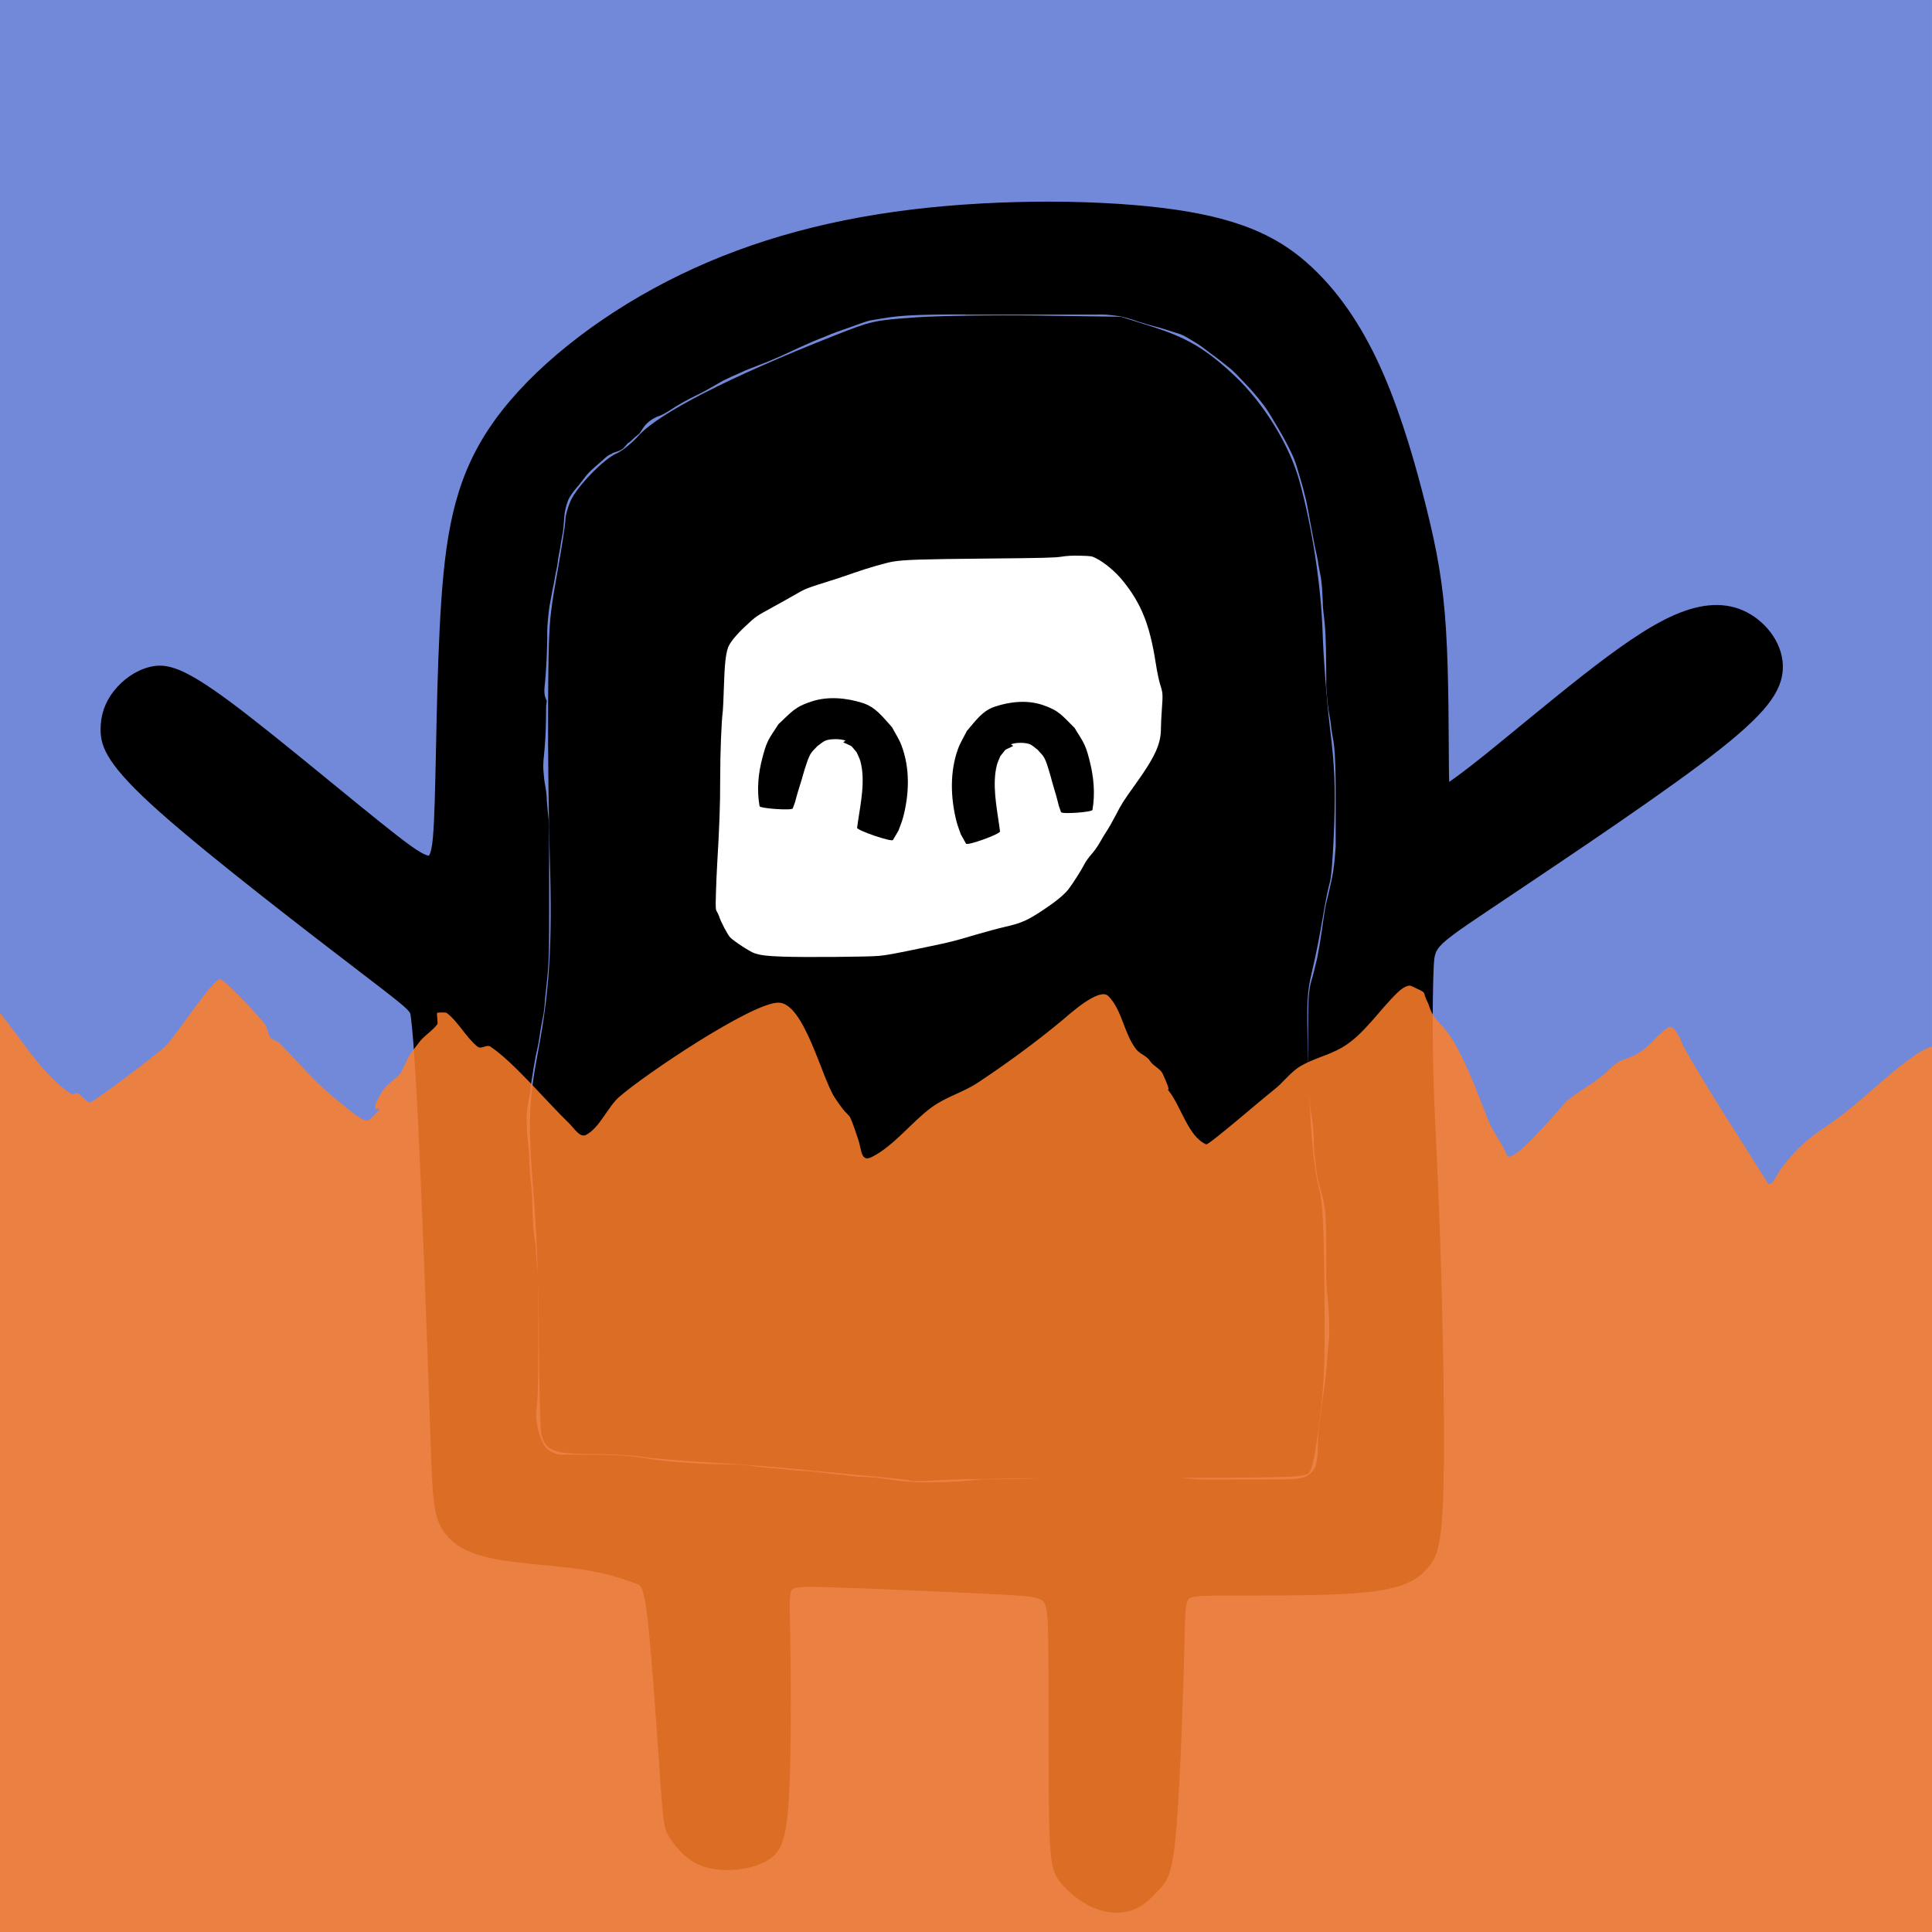
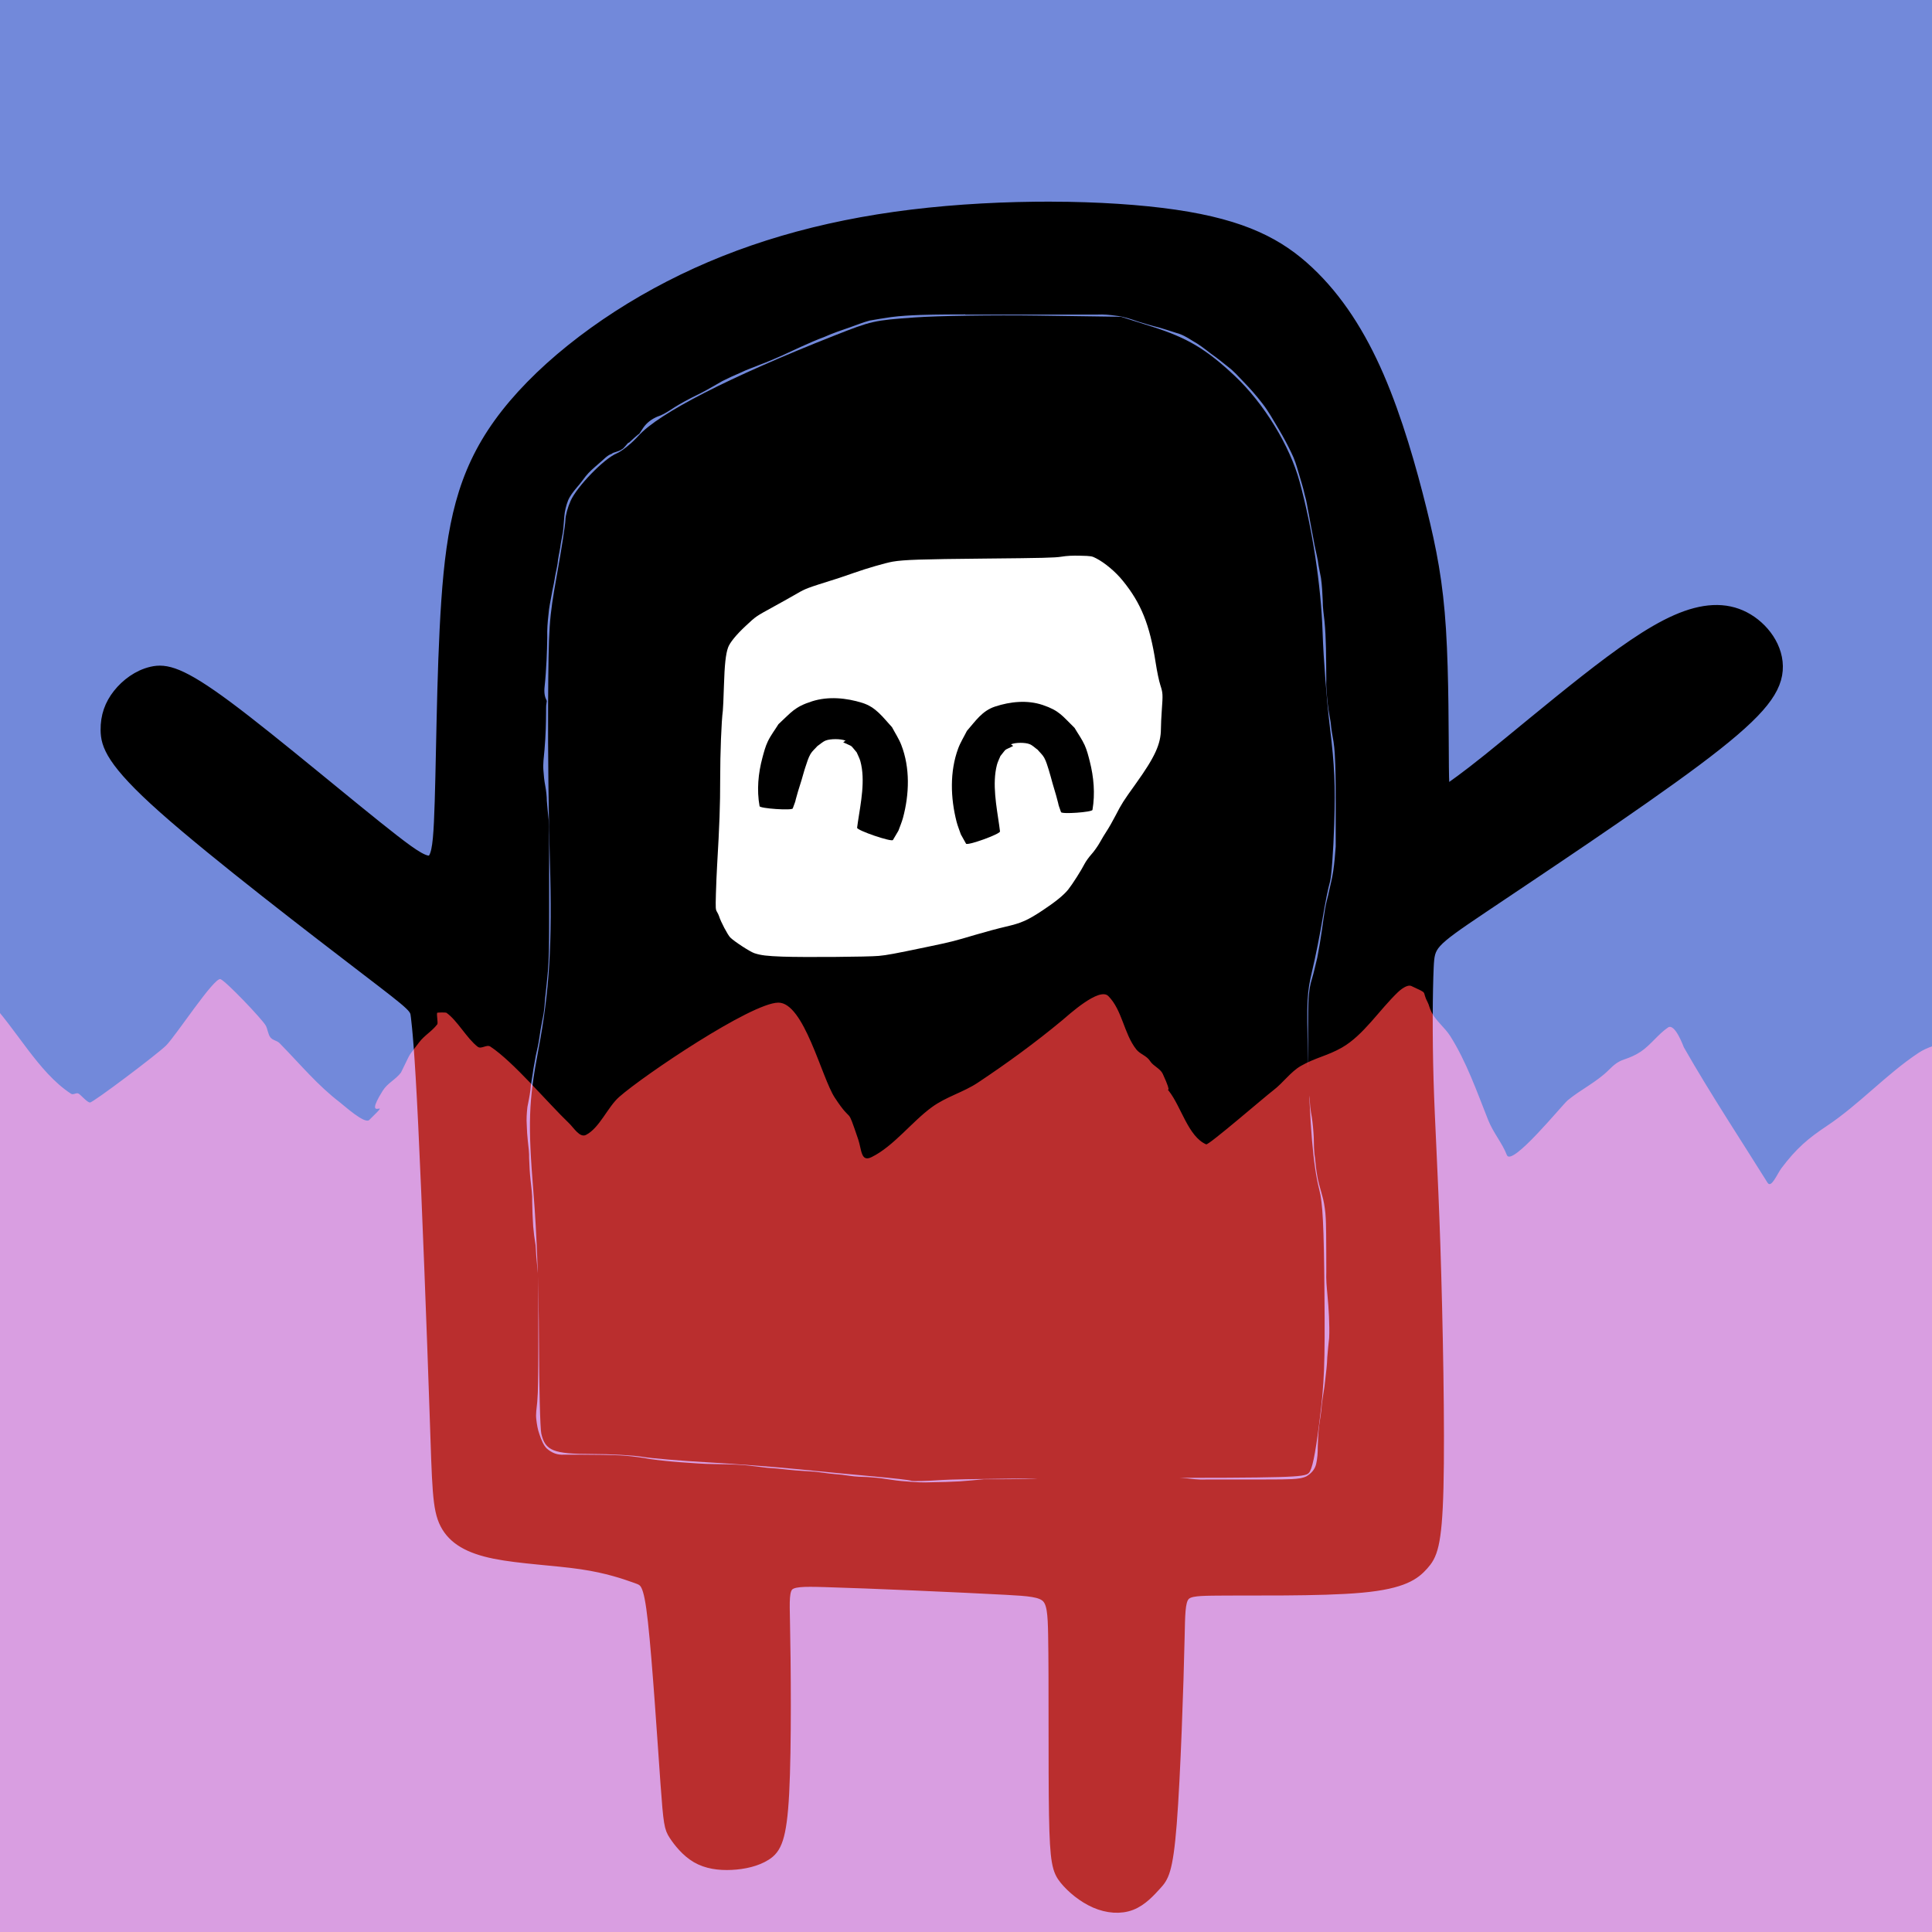
<svg xmlns="http://www.w3.org/2000/svg" version="1.1" id="svg129" width="128" height="128" viewBox="0 0 128 128">
  <defs id="defs133" />
  <g id="layer1" transform="scale(1.000153,1.429179)">
    <rect style="fill:#7289da;stroke-width:1.005" id="rect6285" width="127.98" height="89.562" x="0" y="0" />
  </g>
  <g id="g135">
    <path id="path783" style="display:inline;fill:#000000;stroke:#000000" d="m 69.686,13.861 c -3.025,-0.011 -6.236,0.154 -9.256,0.521 -6.039,0.736 -11.315,2.287 -16.016,4.707 -4.701,2.42 -8.827,5.708 -11.236,9.053 -2.409,3.345 -3.101,6.745 -3.441,11.672 -0.34,4.927 -0.329,11.383 -0.488,14.67 -0.159,3.287 -0.489,3.408 -3.246,1.268 -2.757,-2.14 -7.942,-6.543 -11.018,-8.83 -3.076,-2.287 -4.041,-2.459 -4.904,-2.26 -0.863,0.199 -1.625,0.771 -2.141,1.424 -0.516,0.653 -0.787,1.386 -0.775,2.293 0.012,0.907 0.308,1.986 3.768,5.062 3.46,3.077 10.085,8.153 13.396,10.689 3.312,2.537 3.312,2.536 3.393,3.229 0.08,0.693 0.24,2.077 0.486,7.168 0.247,5.091 0.579,13.889 0.75,18.967 0.171,5.078 0.179,6.436 0.678,7.402 0.499,0.966 1.487,1.541 3.15,1.879 1.663,0.338 4.002,0.439 5.754,0.697 1.752,0.258 2.917,0.67 3.627,0.922 0.71,0.251 0.963,0.341 1.258,3.02 0.295,2.678 0.634,7.946 0.83,10.688 0.197,2.742 0.252,2.958 0.533,3.389 0.281,0.431 0.788,1.077 1.434,1.453 0.646,0.376 1.43,0.482 2.232,0.443 0.803,-0.039 1.625,-0.223 2.217,-0.604 0.592,-0.381 0.956,-0.959 1.115,-3.998 0.159,-3.039 0.112,-8.54 0.053,-11.336 -0.059,-2.796 -0.131,-2.884 2.822,-2.799 2.953,0.085 8.932,0.346 12,0.512 3.068,0.166 3.228,0.236 3.281,3.176 0.054,2.939 0.002,8.747 0.057,11.896 0.055,3.149 0.215,3.64 0.662,4.191 0.448,0.551 1.183,1.163 1.961,1.5 0.778,0.337 1.6,0.401 2.273,0.141 0.674,-0.261 1.2,-0.846 1.611,-1.299 0.411,-0.453 0.707,-0.774 0.957,-3.953 0.25,-3.179 0.454,-9.218 0.521,-12.314 0.068,-3.097 -0.001,-3.251 2.35,-3.283 2.351,-0.032 7.121,0.058 9.865,-0.195 2.744,-0.253 3.461,-0.85 3.984,-1.436 0.524,-0.586 0.854,-1.16 0.951,-5.025 0.097,-3.865 -0.041,-11.02 -0.207,-16.059 -0.166,-5.038 -0.362,-7.961 -0.449,-10.914 -0.087,-2.953 -0.064,-5.939 0.008,-7.508 0.072,-1.569 0.195,-1.721 3.631,-4.031 3.436,-2.311 10.186,-6.779 14.172,-9.76 3.986,-2.981 5.209,-4.473 5.322,-5.889 0.114,-1.415 -0.883,-2.755 -2.102,-3.389 -1.219,-0.633 -2.66,-0.561 -4.391,0.199 -1.731,0.76 -3.751,2.207 -6.018,3.986 -2.267,1.779 -4.779,3.891 -6.396,5.189 -1.617,1.298 -2.339,1.782 -2.732,2.064 -0.393,0.282 -0.458,0.363 -0.479,-1.619 -0.021,-1.982 0.002,-6.027 -0.193,-9.117 -0.195,-3.09 -0.608,-5.225 -1.279,-7.93 -0.671,-2.704 -1.601,-5.979 -2.812,-8.777 -1.211,-2.799 -2.705,-5.122 -4.607,-6.91 -1.902,-1.788 -4.214,-3.041 -8.771,-3.707 -2.279,-0.333 -5.119,-0.518 -8.145,-0.529 z m -5.336,6.48 c 0.483,-6.27e-4 0.965,1.16e-4 1.447,0 0.504,-9.6e-5 1.01,1.6e-5 1.514,0 0.453,-1.2e-5 0.905,3e-6 1.357,0 h 1.279 1.316 1.428 c 0.444,-0.021 0.883,0.021 1.322,0.082 0.542,0.059 1.058,0.237 1.57,0.414 0.446,0.135 0.892,0.272 1.346,0.381 0.387,0.12 0.775,0.232 1.158,0.363 0.429,0.11 0.81,0.335 1.18,0.57 0.445,0.247 0.846,0.557 1.246,0.869 0.411,0.286 0.798,0.603 1.189,0.914 0.392,0.3 0.721,0.673 1.061,1.029 0.447,0.458 0.865,0.939 1.256,1.445 0.436,0.554 0.774,1.178 1.137,1.781 0.305,0.515 0.587,1.043 0.846,1.582 0.231,0.454 0.378,0.935 0.516,1.424 0.141,0.484 0.299,0.96 0.406,1.453 0.14,0.465 0.198,0.948 0.297,1.422 0.091,0.52 0.191,1.038 0.291,1.557 0.074,0.478 0.201,0.945 0.289,1.42 0.046,0.394 0.145,0.776 0.211,1.166 0.074,0.519 0.101,1.043 0.123,1.566 -0.004,0.447 0.067,0.89 0.115,1.334 0.061,0.602 0.082,1.208 0.098,1.812 0.014,0.66 0.018,1.319 0.021,1.979 -0.024,0.567 0.038,1.129 0.096,1.691 0.04,0.416 0.137,0.824 0.197,1.238 0.03,0.419 0.116,0.83 0.184,1.244 0.077,0.514 0.099,1.032 0.119,1.551 0.015,0.437 0.022,0.875 0.025,1.312 0.003,0.427 0.003,0.853 0.004,1.279 5.1e-4,0.489 -8.3e-5,0.979 0,1.469 6.9e-5,0.473 -1.1e-5,0.947 0,1.42 -0.042,0.561 -0.086,1.124 -0.17,1.68 -0.065,0.443 -0.169,0.877 -0.271,1.312 -0.073,0.389 -0.198,0.765 -0.264,1.156 -0.074,0.491 -0.158,0.98 -0.219,1.473 -0.084,0.607 -0.19,1.21 -0.305,1.812 -0.121,0.495 -0.227,0.994 -0.373,1.482 -0.095,0.294 -0.142,0.598 -0.174,0.904 -0.034,0.355 -0.039,0.712 -0.045,1.068 -0.006,0.467 -0.009,0.935 -0.01,1.402 -0.001,0.506 1.79e-4,1.011 0,1.518 -1.17e-4,0.497 -0.002,0.995 -0.002,1.492 -0.023,0.362 0.014,0.717 0.062,1.074 0.073,0.364 0.054,0.742 0.121,1.105 0.09,0.454 0.138,0.915 0.172,1.377 0.048,0.473 0.015,0.952 0.066,1.424 0.07,0.418 0.078,0.845 0.154,1.262 0.061,0.462 0.201,0.908 0.326,1.355 0.129,0.431 0.2,0.875 0.246,1.322 0.042,0.478 0.046,0.957 0.053,1.436 0.005,0.415 0.007,0.831 0.008,1.246 9.14e-4,0.416 0.002,0.831 0.002,1.246 -0.021,0.479 0.024,0.955 0.068,1.432 0.05,0.503 0.085,1.006 0.109,1.512 0.018,0.495 0.037,0.993 0.01,1.488 -0.044,0.419 -0.092,0.837 -0.123,1.258 -0.012,0.523 -0.084,1.043 -0.141,1.562 -0.046,0.526 -0.158,1.042 -0.219,1.566 -0.03,0.487 -0.115,0.968 -0.184,1.451 -0.054,0.441 -0.07,0.886 -0.086,1.33 0.002,0.423 -0.024,0.839 -0.119,1.252 -0.122,0.517 -0.449,0.881 -0.895,1.146 -0.369,0.185 -0.779,0.22 -1.184,0.244 -0.439,0.02 -0.879,0.021 -1.318,0.023 -0.541,0.002 -1.082,0.003 -1.623,0.004 -0.438,3.54e-4 -0.876,-6.1e-5 -1.314,0 -0.49,5e-5 -0.981,-9e-6 -1.471,0 -0.506,0.023 -1.008,-0.051 -1.51,-0.104 -0.438,-0.047 -0.877,-0.069 -1.316,-0.084 -0.428,-0.013 -0.857,-0.016 -1.285,-0.02 -0.5,-0.003 -0.999,-0.003 -1.498,-0.004 -0.489,-4.19e-4 -0.978,-0.002 -1.467,-0.002 -0.494,-5.8e-5 -0.987,1.1e-5 -1.48,0 -0.416,-8e-6 -0.832,2e-6 -1.248,0 -0.306,-0.004 -0.609,0.066 -0.912,0.104 -0.447,0.047 -0.897,0.062 -1.346,0.074 -0.428,0.011 -0.855,0.014 -1.283,0.016 -0.445,0.002 -0.889,0.002 -1.334,0.002 -0.527,0.049 -1.052,0.104 -1.58,0.139 -0.629,0.037 -1.26,0.05 -1.891,0.061 -0.567,0.027 -1.129,-0.003 -1.693,-0.055 -0.48,-0.029 -0.955,-0.096 -1.43,-0.17 -0.374,-0.061 -0.753,-0.096 -1.131,-0.119 -0.409,-0.012 -0.814,-0.026 -1.219,-0.084 -0.341,-0.056 -0.683,-0.094 -1.027,-0.119 -0.445,-0.037 -0.887,-0.114 -1.332,-0.158 -0.556,-0.04 -1.111,-0.062 -1.666,-0.123 -0.488,-0.059 -0.978,-0.106 -1.469,-0.135 -0.523,-0.058 -1.044,-0.135 -1.568,-0.18 -0.621,-0.045 -1.243,-0.052 -1.865,-0.061 -0.758,-0.003 -1.514,-0.075 -2.27,-0.123 -0.685,-0.051 -1.37,-0.119 -2.051,-0.215 -0.526,-0.096 -1.055,-0.167 -1.588,-0.215 -0.509,-0.04 -1.021,-0.05 -1.531,-0.059 -0.466,-0.007 -0.931,-0.01 -1.396,-0.012 -0.356,-0.001 -0.712,-0.002 -1.068,-0.002 -0.607,0.042 -1.109,-0.151 -1.557,-0.553 -0.311,-0.318 -0.464,-0.725 -0.605,-1.137 -0.128,-0.356 -0.19,-0.729 -0.232,-1.104 -0.052,-0.416 0.024,-0.832 0.062,-1.246 0.034,-0.388 0.044,-0.775 0.053,-1.164 0.008,-0.394 0.01,-0.788 0.012,-1.182 0.002,-0.365 0.004,-0.732 0.004,-1.098 3.01e-4,-0.422 -4.2e-5,-0.844 0,-1.266 3.7e-5,-0.473 -7e-6,-0.945 0,-1.418 5e-6,-0.46 -10e-7,-0.919 0,-1.379 0.022,-0.448 -0.019,-0.891 -0.066,-1.336 -0.052,-0.476 -0.087,-0.954 -0.111,-1.432 -0.073,-0.425 -0.125,-0.852 -0.162,-1.281 -0.038,-0.543 -0.054,-1.087 -0.066,-1.631 0.014,-0.468 -0.054,-0.929 -0.104,-1.393 -0.055,-0.493 -0.08,-0.989 -0.098,-1.484 0.008,-0.375 -0.041,-0.746 -0.084,-1.117 -0.042,-0.366 -0.061,-0.734 -0.074,-1.102 -0.029,-0.431 -3.08e-4,-0.859 0.049,-1.287 0.069,-0.363 0.149,-0.721 0.195,-1.088 0.023,-0.386 0.108,-0.764 0.162,-1.146 0.048,-0.41 0.145,-0.813 0.209,-1.221 0.08,-0.358 0.167,-0.716 0.217,-1.08 0.056,-0.421 0.131,-0.839 0.213,-1.256 0.102,-0.432 0.14,-0.873 0.166,-1.314 0.066,-0.615 0.138,-1.228 0.191,-1.844 0.036,-0.434 0.054,-0.869 0.064,-1.305 0.01,-0.498 0.012,-0.998 0.014,-1.496 0.001,-0.428 0.002,-0.857 0.002,-1.285 2.48e-4,-0.381 -1.7e-5,-0.763 0,-1.145 3.6e-5,-0.395 0,-0.79 0,-1.186 4e-6,-0.391 0,-0.783 0,-1.174 v -1.133 c -0.011,-0.373 0.021,-0.749 -0.016,-1.121 -0.052,-0.461 -0.099,-0.922 -0.135,-1.385 -0.003,-0.319 -0.04,-0.626 -0.098,-0.938 -0.067,-0.348 -0.104,-0.701 -0.127,-1.055 -0.044,-0.491 0.028,-0.98 0.072,-1.469 0.04,-0.449 0.065,-0.899 0.082,-1.35 0.012,-0.351 0.017,-0.704 0.02,-1.055 0.001,-0.217 -2.28e-4,-0.11 0.002,-0.322 7.2e-4,-0.139 0.011,-0.266 0.029,-0.387 -0.118,-0.27 -0.175,-0.62 -0.127,-1.057 0.064,-0.578 0.098,-1.158 0.129,-1.738 0.026,-0.496 0.038,-0.993 0.045,-1.49 -0.015,-0.53 0.023,-1.055 0.086,-1.58 0.032,-0.451 0.134,-0.892 0.213,-1.336 0.052,-0.338 0.143,-0.668 0.195,-1.006 0.046,-0.342 0.138,-0.676 0.193,-1.018 0.033,-0.365 0.115,-0.722 0.178,-1.082 0.039,-0.338 0.119,-0.669 0.174,-1.004 0.052,-0.345 0.058,-0.695 0.094,-1.041 0.036,-0.415 0.138,-0.812 0.287,-1.199 0.157,-0.369 0.404,-0.681 0.658,-0.986 0.209,-0.231 0.389,-0.485 0.578,-0.732 0.26,-0.326 0.578,-0.597 0.891,-0.869 0.331,-0.267 0.587,-0.59 0.979,-0.746 0.182,-0.143 0.485,-0.152 0.671,-0.289 0.032,-0.033 0.061,-0.069 0.094,-0.102 l 0.002,-0.002 c 0.053,-0.064 0.106,-0.128 0.162,-0.189 0.086,-0.095 0.174,-0.165 0.258,-0.211 h 0.002 c 0.151,-0.141 0.305,-0.279 0.465,-0.41 0.018,-0.015 0.037,-0.028 0.055,-0.041 0.074,-0.11 0.145,-0.222 0.219,-0.332 0.295,-0.419 0.679,-0.705 1.146,-0.906 0.286,-0.087 0.534,-0.241 0.783,-0.398 0.395,-0.265 0.806,-0.5 1.227,-0.723 0.373,-0.202 0.762,-0.373 1.133,-0.578 0.382,-0.204 0.752,-0.432 1.131,-0.643 0.413,-0.21 0.835,-0.401 1.262,-0.582 0.402,-0.201 0.833,-0.336 1.246,-0.512 0.48,-0.178 0.951,-0.38 1.42,-0.586 0.437,-0.205 0.877,-0.403 1.314,-0.607 0.518,-0.236 1.039,-0.463 1.572,-0.662 0.554,-0.246 1.125,-0.441 1.697,-0.637 0.454,-0.16 0.897,-0.341 1.363,-0.465 0.487,-0.086 0.975,-0.164 1.465,-0.238 0.654,-0.086 1.314,-0.119 1.973,-0.145 0.593,-0.02 1.186,-0.028 1.779,-0.033 0.541,-0.004 1.084,-0.005 1.625,-0.006 z m -22.082,7.123 c 0.158,0.005 0.213,0.198 0.006,0.332 -0.658,0.426 -1.305,0.87 -1.955,1.309 -0.4,0.272 -0.804,0.536 -1.209,0.801 -0.271,0.177 -0.451,-0.096 -0.18,-0.273 0.404,-0.263 0.808,-0.528 1.207,-0.799 0.651,-0.439 1.298,-0.883 1.957,-1.311 0.051,-0.033 0.099,-0.052 0.141,-0.057 0.011,-0.001 0.023,-0.002 0.033,-0.002 z" />
    <path style="display:inline;fill:$USERSELECTEDCOLORHERE;fill-opacity:1;stroke:none;stroke-width:0.185" d="m 60.357,98.1 c -0.102,-0.044 -1.187,-0.168 -2.411,-0.277 -1.224,-0.108 -3.477,-0.323 -5.007,-0.477 -1.53,-0.154 -4.242,-0.362 -6.026,-0.462 -1.785,-0.1 -3.746,-0.265 -4.358,-0.367 -0.612,-0.102 -2.123,-0.186 -3.359,-0.186 -2.539,-0.001 -3.073,-0.217 -3.333,-1.348 -0.076,-0.33 -0.147,-3.104 -0.157,-6.163 -0.012,-3.572 -0.14,-7.056 -0.357,-9.735 -0.38,-4.687 -0.333,-6.092 0.323,-9.55 0.733,-3.862 0.927,-7.061 0.759,-12.478 -0.081,-2.622 -0.134,-7.268 -0.118,-10.325 0.029,-5.291 0.057,-5.707 0.586,-8.658 0.306,-1.705 0.558,-3.334 0.56,-3.62 0.002,-0.286 0.159,-0.86 0.347,-1.276 0.435,-0.959 2.21,-2.787 3.044,-3.136 0.35,-0.146 1.002,-0.672 1.449,-1.168 1.356,-1.507 6.044,-3.905 12.984,-6.642 2.469,-0.974 2.596,-1.003 5.293,-1.199 1.52,-0.111 5.221,-0.167 8.225,-0.124 l 5.462,0.078 2.064,0.654 c 2.335,0.74 3.603,1.497 5.492,3.277 1.915,1.804 3.628,4.598 4.279,6.98 0.848,3.099 1.425,6.879 1.528,10.009 0.057,1.734 0.276,4.569 0.486,6.301 0.307,2.53 0.363,3.787 0.283,6.397 -0.055,1.787 -0.185,3.518 -0.288,3.848 -0.103,0.33 -0.321,1.414 -0.484,2.411 -0.163,0.996 -0.47,2.541 -0.683,3.432 -0.352,1.474 -0.378,1.988 -0.284,5.656 0.119,4.653 0.343,7.291 0.753,8.875 0.225,0.869 0.301,2.372 0.339,6.761 0.042,4.841 -0.006,6.073 -0.34,8.669 -0.283,2.199 -0.474,3.111 -0.701,3.338 -0.285,0.285 -1.262,0.313 -11.385,0.322 -6.09,0.005 -11.907,0.067 -12.927,0.137 -1.02,0.07 -1.938,0.091 -2.04,0.048 z" id="path2763" />
    <path id="path2913" style="display:inline;fill:#000000;fill-opacity:1;stroke:none" d="m 63.854,30.602 c -2.725,-0.002 -4.465,0.042 -6.383,0.424 -1.917,0.381 -4.012,1.099 -5.816,1.699 -1.805,0.6 -3.32,1.082 -4.686,1.869 -1.366,0.787 -2.581,1.878 -3.576,3.713 -0.995,1.835 -1.77,4.412 -2.176,7.139 -0.406,2.726 -0.443,5.601 -0.406,8.174 0.037,2.573 0.146,4.843 0.459,6.68 0.313,1.837 0.828,3.241 1.695,4.5 0.867,1.259 2.086,2.373 3.271,3.164 1.186,0.791 2.338,1.26 3.627,1.547 1.289,0.287 2.716,0.395 4.252,0.281 1.536,-0.114 3.184,-0.448 4.979,-0.725 1.795,-0.277 3.736,-0.496 5.279,-0.721 1.543,-0.225 2.688,-0.455 4.012,-0.82 1.324,-0.365 2.826,-0.864 3.844,-1.203 1.018,-0.339 1.551,-0.517 2.455,-1.461 0.904,-0.944 2.182,-2.655 3.652,-4.777 1.47,-2.122 3.134,-4.656 4.047,-6.803 0.913,-2.147 1.075,-3.909 1.088,-5.787 0.013,-1.878 -0.125,-3.873 -0.445,-5.77 -0.32,-1.896 -0.824,-3.693 -1.314,-5.035 -0.49,-1.342 -0.967,-2.229 -1.846,-3.109 -0.879,-0.88 -2.162,-1.752 -3.207,-2.23 -1.045,-0.478 -1.854,-0.562 -4.113,-0.629 -2.259,-0.067 -5.967,-0.117 -8.691,-0.119 z m 7.189,6.168 c 0.189,5e-4 0.378,-4.47e-4 0.566,0.002 0.159,0.003 0.317,0.005 0.475,0.021 0.148,0.018 0.297,0.045 0.434,0.107 0.133,0.059 0.26,0.13 0.385,0.205 0.15,0.091 0.287,0.2 0.426,0.307 0.141,0.115 0.286,0.225 0.422,0.346 0.127,0.113 0.25,0.23 0.367,0.354 0.123,0.133 0.247,0.265 0.354,0.412 0.117,0.146 0.229,0.295 0.338,0.447 0.098,0.139 0.196,0.279 0.297,0.416 0.116,0.165 0.223,0.335 0.311,0.518 0.084,0.174 0.162,0.352 0.244,0.527 0.09,0.206 0.168,0.416 0.252,0.625 0.084,0.22 0.167,0.44 0.227,0.668 0.034,0.131 0.058,0.267 0.09,0.398 0.031,0.121 0.079,0.236 0.109,0.357 0.033,0.131 0.06,0.264 0.088,0.396 0.027,0.139 0.048,0.279 0.072,0.418 0.025,0.155 0.051,0.309 0.07,0.465 0.015,0.14 0.037,0.279 0.059,0.418 0.023,0.138 0.047,0.274 0.068,0.412 0.021,0.127 0.037,0.256 0.078,0.379 0.026,0.111 0.058,0.222 0.1,0.328 0.05,0.128 0.1,0.256 0.129,0.391 0.03,0.139 0.066,0.278 0.07,0.42 5.6e-4,0.114 -0.014,0.228 -0.035,0.34 -0.02,0.102 -0.043,0.204 -0.051,0.309 -0.006,0.149 4.06e-4,0.296 0.004,0.445 -0.009,0.144 -0.023,0.289 -0.031,0.434 -8e-4,0.205 -0.002,0.409 -0.006,0.613 -0.004,0.156 -0.009,0.312 -0.027,0.467 -0.023,0.184 -0.056,0.368 -0.111,0.545 -0.063,0.218 -0.14,0.431 -0.252,0.629 -0.106,0.189 -0.204,0.382 -0.311,0.57 -0.112,0.206 -0.218,0.415 -0.355,0.605 -0.145,0.209 -0.307,0.407 -0.445,0.621 -0.148,0.224 -0.309,0.438 -0.459,0.66 -0.172,0.243 -0.353,0.48 -0.525,0.723 -0.15,0.245 -0.284,0.498 -0.422,0.75 -0.14,0.269 -0.269,0.544 -0.414,0.811 -0.106,0.181 -0.219,0.358 -0.336,0.533 -0.128,0.182 -0.252,0.367 -0.348,0.568 -0.148,0.284 -0.298,0.57 -0.531,0.795 -0.191,0.199 -0.388,0.393 -0.492,0.654 -0.106,0.225 -0.237,0.436 -0.375,0.643 -0.144,0.241 -0.282,0.486 -0.439,0.719 -0.173,0.249 -0.359,0.489 -0.574,0.703 -0.192,0.191 -0.397,0.367 -0.619,0.523 -0.215,0.164 -0.43,0.324 -0.66,0.467 -0.204,0.14 -0.41,0.277 -0.623,0.404 -0.213,0.129 -0.425,0.257 -0.648,0.367 -0.199,0.104 -0.407,0.19 -0.625,0.242 -0.283,0.069 -0.567,0.128 -0.85,0.197 -0.349,0.085 -0.701,0.161 -1.045,0.264 -0.397,0.119 -0.797,0.232 -1.193,0.354 -0.401,0.121 -0.8,0.247 -1.207,0.348 -0.429,0.102 -0.863,0.192 -1.295,0.281 -0.409,0.086 -0.819,0.156 -1.227,0.25 -0.342,0.075 -0.685,0.152 -1.029,0.219 -0.384,0.074 -0.767,0.155 -1.158,0.186 -0.393,0.034 -0.787,0.055 -1.182,0.059 -0.368,0.013 -0.735,0.033 -1.104,0.039 -0.431,0.009 -0.862,0.021 -1.293,0.027 -0.36,-0.002 -0.719,-0.003 -1.078,-0.012 -0.283,-0.008 -0.567,-0.021 -0.85,-0.033 -0.23,-0.001 -0.46,-0.002 -0.689,-0.006 -0.243,-0.005 -0.486,-0.013 -0.729,-0.029 -0.204,-0.015 -0.407,-0.028 -0.611,-0.039 -0.179,-0.017 -0.358,-0.041 -0.533,-0.084 -0.139,-0.03 -0.278,-0.06 -0.408,-0.117 -0.14,-0.06 -0.275,-0.132 -0.404,-0.213 -0.125,-0.079 -0.248,-0.164 -0.369,-0.248 -0.114,-0.077 -0.224,-0.158 -0.342,-0.229 -0.115,-0.075 -0.227,-0.154 -0.328,-0.248 -0.114,-0.1 -0.21,-0.213 -0.285,-0.346 -0.079,-0.12 -0.149,-0.244 -0.207,-0.375 -0.047,-0.112 -0.091,-0.227 -0.137,-0.34 -0.052,-0.123 -0.116,-0.241 -0.17,-0.363 -0.039,-0.099 -0.071,-0.2 -0.105,-0.301 -0.079,-0.045 -0.141,-0.15 -0.141,-0.318 2.4e-5,-0.052 -4.6e-5,-0.103 0,-0.154 1.34e-4,-0.141 -5.74e-4,-0.283 0,-0.424 8e-4,-0.159 0.003,-0.319 0.006,-0.479 0.005,-0.205 0.01,-0.409 0.023,-0.613 0.017,-0.259 0.043,-0.517 0.059,-0.775 0.014,-0.234 0.02,-0.469 0.033,-0.703 0.016,-0.253 0.035,-0.504 0.037,-0.758 0.011,-0.33 0.026,-0.659 0.047,-0.988 0.012,-0.291 0.029,-0.582 0.049,-0.873 0.012,-0.294 0.032,-0.587 0.041,-0.881 0.011,-0.363 0.028,-0.726 0.021,-1.09 -0.004,-0.487 -0.009,-0.974 -0.023,-1.461 -0.01,-0.288 -0.02,-0.575 -0.012,-0.863 0.004,-0.178 0.009,-0.356 0.021,-0.533 0.016,-0.238 0.04,-0.475 0.051,-0.713 0.014,-0.236 0.034,-0.472 0.039,-0.709 0.011,-0.2 0.032,-0.4 0.043,-0.6 0.014,-0.237 0.036,-0.473 0.059,-0.709 0.023,-0.262 0.029,-0.524 0.037,-0.787 0.009,-0.188 0.025,-0.376 0.021,-0.564 3e-4,-0.167 0.002,-0.335 0.004,-0.502 0.002,-0.169 0.005,-0.338 0.014,-0.506 0.012,-0.201 0.028,-0.402 0.053,-0.602 0.02,-0.153 0.034,-0.307 0.07,-0.457 0.022,-0.137 0.042,-0.276 0.08,-0.41 0.042,-0.137 0.081,-0.276 0.166,-0.395 0.08,-0.118 0.161,-0.237 0.254,-0.346 0.103,-0.129 0.209,-0.256 0.324,-0.375 0.104,-0.107 0.214,-0.208 0.324,-0.309 0.119,-0.111 0.238,-0.222 0.355,-0.334 0.132,-0.13 0.262,-0.263 0.412,-0.373 0.165,-0.116 0.334,-0.227 0.512,-0.324 0.188,-0.106 0.382,-0.2 0.572,-0.301 0.222,-0.114 0.443,-0.229 0.656,-0.357 0.24,-0.131 0.474,-0.271 0.711,-0.406 0.234,-0.138 0.461,-0.287 0.705,-0.408 0.179,-0.089 0.364,-0.167 0.551,-0.236 0.236,-0.084 0.476,-0.162 0.717,-0.23 0.274,-0.074 0.545,-0.154 0.818,-0.232 0.238,-0.073 0.474,-0.151 0.705,-0.244 0.147,-0.055 0.293,-0.109 0.439,-0.164 0.193,-0.073 0.39,-0.141 0.588,-0.199 0.189,-0.059 0.378,-0.12 0.566,-0.182 0.23,-0.072 0.461,-0.136 0.695,-0.193 0.208,-0.054 0.414,-0.114 0.621,-0.174 0.227,-0.053 0.457,-0.087 0.689,-0.105 0.243,-0.024 0.487,-0.043 0.73,-0.062 0.307,-0.015 0.614,-0.031 0.922,-0.031 0.393,-0.008 0.787,-0.018 1.18,-0.029 0.362,-0.008 0.724,-0.003 1.086,-0.004 0.43,-6e-6 0.859,2.8e-5 1.289,0 0.431,-3.4e-5 0.864,2.05e-4 1.295,0 0.332,-1e-4 0.664,-6.53e-4 0.996,-0.002 0.286,-0.001 0.572,-0.004 0.857,-0.01 0.352,-0.007 0.705,-0.015 1.057,-0.033 0.312,-0.014 0.622,-0.019 0.934,-0.043 0.19,-0.019 0.38,-0.051 0.568,-0.08 0.193,-0.031 0.386,-0.06 0.582,-0.062 z" />
    <path style="display:inline;fill:#ffffff;fill-opacity:1;stroke:none;stroke-width:0.05" d="m 51.878,63.381 c -1.079,-0.04 -1.467,-0.087 -1.9,-0.23 -0.287,-0.095 -1.332,-0.776 -1.596,-1.04 -0.17,-0.17 -0.635,-1.052 -0.742,-1.409 -0.02,-0.068 -0.082,-0.198 -0.137,-0.289 -0.094,-0.156 -0.098,-0.223 -0.072,-1.19 0.015,-0.564 0.052,-1.426 0.081,-1.917 0.156,-2.627 0.203,-3.953 0.202,-5.71 -1.8e-4,-1.712 0.081,-3.802 0.176,-4.512 0.015,-0.114 0.048,-0.85 0.072,-1.636 0.044,-1.419 0.118,-2.107 0.273,-2.544 0.116,-0.328 0.544,-0.853 1.173,-1.439 0.692,-0.644 0.645,-0.612 1.851,-1.274 0.545,-0.3 1.245,-0.691 1.554,-0.871 0.564,-0.327 0.646,-0.358 2.511,-0.943 0.3,-0.094 0.869,-0.287 1.264,-0.427 0.799,-0.285 2.097,-0.661 2.554,-0.739 0.737,-0.127 1.872,-0.164 6.122,-0.204 3.859,-0.036 4.614,-0.054 5.056,-0.125 0.375,-0.06 0.728,-0.078 1.264,-0.064 0.716,0.018 0.755,0.025 1.041,0.173 0.574,0.296 1.276,0.885 1.755,1.474 1.223,1.501 1.796,2.926 2.184,5.431 0.093,0.601 0.22,1.208 0.31,1.487 0.171,0.53 0.175,0.609 0.097,1.687 -0.031,0.423 -0.056,0.971 -0.057,1.219 -0.004,1.01 -0.394,1.861 -1.668,3.639 -0.837,1.167 -0.926,1.308 -1.326,2.082 -0.19,0.368 -0.45,0.825 -0.577,1.016 -0.127,0.191 -0.34,0.544 -0.473,0.784 -0.133,0.24 -0.382,0.593 -0.554,0.783 -0.171,0.19 -0.378,0.478 -0.46,0.639 -0.212,0.419 -0.807,1.355 -1.081,1.698 -0.295,0.37 -0.845,0.818 -1.693,1.38 -1.005,0.666 -1.403,0.842 -2.447,1.084 -0.485,0.112 -1.378,0.351 -1.983,0.531 -1.485,0.441 -1.633,0.478 -3.257,0.817 -2.183,0.456 -2.612,0.535 -3.173,0.589 -0.686,0.066 -4.991,0.099 -6.345,0.049 z" id="path3031" />
    <path style="fill:#000000" id="path882" d="m 52.523,53.558 c 0.302,-0.826 0.033,-0.05 0.346,-1.119 0.077,-0.262 0.164,-0.521 0.243,-0.782 0.088,-0.29 0.161,-0.586 0.26,-0.873 0.096,-0.279 0.175,-0.568 0.323,-0.824 0.118,-0.204 0.308,-0.356 0.462,-0.533 0.185,-0.123 0.348,-0.289 0.556,-0.368 0.309,-0.119 0.985,-0.118 1.289,0.005 0.054,0.022 -0.163,0.086 -0.12,0.125 0.686,0.327 0.398,0.103 0.876,0.657 0.081,0.196 0.188,0.383 0.244,0.587 0.342,1.255 0.029,2.751 -0.162,4.012 -0.018,0.13 -0.036,0.261 -0.054,0.391 -0.057,0.168 2.319,0.98 2.376,0.812 v 0 c 0.12,-0.204 0.241,-0.409 0.361,-0.613 0.1,-0.282 0.223,-0.558 0.301,-0.847 0.421,-1.563 0.482,-3.31 -0.113,-4.839 -0.159,-0.41 -0.407,-0.779 -0.611,-1.168 -0.61,-0.66 -1.061,-1.331 -1.973,-1.615 -1.063,-0.331 -2.252,-0.446 -3.331,-0.101 -1.165,0.373 -1.362,0.722 -2.221,1.514 -0.235,0.381 -0.512,0.738 -0.705,1.142 -0.163,0.34 -0.258,0.709 -0.356,1.073 -0.281,1.045 -0.383,2.146 -0.191,3.215 -0.01,0.156 2.19,0.304 2.2,0.148 z" />
    <path style="fill:#000000;stroke-width:0.974" id="path882-5" d="m 70.294,53.802 c -0.287,-0.826 -0.031,-0.05 -0.328,-1.119 -0.073,-0.262 -0.156,-0.521 -0.231,-0.782 -0.084,-0.29 -0.153,-0.586 -0.246,-0.873 -0.091,-0.279 -0.166,-0.568 -0.306,-0.824 -0.112,-0.204 -0.292,-0.356 -0.438,-0.533 -0.176,-0.123 -0.33,-0.289 -0.527,-0.368 -0.293,-0.119 -0.934,-0.118 -1.222,0.005 -0.051,0.022 0.154,0.086 0.114,0.125 -0.651,0.327 -0.377,0.103 -0.831,0.657 -0.077,0.196 -0.178,0.383 -0.231,0.587 -0.324,1.255 -0.027,2.751 0.153,4.012 0.017,0.13 0.034,0.261 0.051,0.391 0.054,0.168 -2.198,0.98 -2.252,0.812 v 0 c -0.114,-0.204 -0.228,-0.409 -0.342,-0.613 -0.095,-0.282 -0.211,-0.558 -0.285,-0.847 -0.399,-1.563 -0.457,-3.31 0.107,-4.839 0.151,-0.41 0.386,-0.779 0.579,-1.168 0.578,-0.66 1.005,-1.331 1.871,-1.615 1.008,-0.331 2.135,-0.446 3.157,-0.101 1.105,0.373 1.291,0.722 2.105,1.514 0.223,0.381 0.485,0.738 0.669,1.142 0.154,0.34 0.245,0.709 0.338,1.073 0.267,1.045 0.363,2.146 0.181,3.215 0.01,0.156 -2.076,0.304 -2.086,0.148 z" />
  </g>
  <g id="layer2" style="fill:#ff7f2a;fill-opacity:0.984">
-     <path style="fill:#ff7f2a;fill-opacity:0.857;stroke-width:1.141;stroke-dasharray:none" d="m -3.997,61.656 c 1.381,1.142 2.337,2.564 3.548,3.825 1.882,1.96 3.296,4.893 5.484,6.349 0.15,0.1 0.358,-0.103 0.507,0 0.18,0.124 0.537,0.566 0.735,0.592 0.187,0.025 4.502,-3.158 5.083,-3.725 0.663,-0.647 3.247,-4.531 3.655,-4.36 0.37,0.155 2.693,2.64 2.955,3.094 0.136,0.237 0.144,0.584 0.305,0.794 0.161,0.209 0.432,0.212 0.61,0.397 1.379,1.436 2.472,2.804 3.963,3.968 0.262,0.204 1.619,1.466 1.921,1.178 1.798,-1.719 -0.58,0.404 0.915,-1.931 0.325,-0.508 0.86,-0.723 1.22,-1.19 0.769,-1.502 0.351,-0.853 1.22,-1.984 0.359,-0.468 0.86,-0.723 1.22,-1.19 0.061,-0.08 -0.056,-0.662 0,-0.758 0.016,-0.027 0.572,-0.025 0.607,0 0.719,0.514 1.33,1.705 2.052,2.274 0.24,0.189 0.592,-0.168 0.842,0 1.512,1.016 3.75,3.755 5.152,5.124 0.325,0.317 0.707,1 1.126,0.789 0.902,-0.455 1.45,-1.827 2.218,-2.489 1.644,-1.42 8.815,-6.141 10.604,-6.141 1.707,0 2.815,4.98 3.679,6.33 1.23,1.921 0.728,0.359 1.524,2.778 0.229,0.696 0.156,1.533 0.873,1.19 1.461,-0.697 2.693,-2.316 4.032,-3.27 0.967,-0.689 2.086,-0.956 3.073,-1.598 1.906,-1.24 3.805,-2.591 5.603,-4.053 0.424,-0.345 2.489,-2.21 3.09,-1.587 0.919,0.952 1.001,2.493 1.81,3.546 0.259,0.337 0.686,0.421 0.915,0.794 0.201,0.327 0.661,0.489 0.826,0.848 0.717,1.6 0.131,0.8 0.39,1.136 0.82,1.067 1.252,3.033 2.439,3.566 0.159,0.071 3.916,-3.113 4.493,-3.542 0.636,-0.473 1.156,-1.211 1.829,-1.587 0.976,-0.546 1.759,-0.646 2.736,-1.19 1.431,-0.798 2.485,-2.445 3.747,-3.632 0.144,-0.136 0.618,-0.532 0.9,-0.397 1.181,0.566 0.654,0.28 1.048,1.049 0.126,0.246 0.11,0.378 0.279,0.718 0.281,0.568 0.86,1.003 1.22,1.587 1.041,1.693 1.711,3.661 2.439,5.555 0.341,0.887 0.926,1.553 1.22,2.348 0.305,0.827 3.701,-3.282 4.07,-3.582 0.864,-0.703 1.924,-1.183 2.744,-1.984 0.345,-0.337 0.599,-0.545 1.017,-0.681 0.393,-0.128 0.751,-0.273 1.113,-0.509 0.653,-0.426 1.17,-1.153 1.822,-1.582 0.464,-0.306 1.012,1.282 1.036,1.326 1.669,3.014 4.026,6.681 5.451,9.026 0.244,0.401 0.648,-0.586 0.926,-0.948 1.007,-1.311 1.795,-1.962 3.049,-2.778 2.145,-1.396 3.951,-3.365 6.098,-4.762 1.229,-0.8 2.73,-0.655 3.963,-1.19 0.28,-0.122 1.062,-0.929 1.435,-0.657 0.572,0.417 0.693,9.218 0.756,10.308 0.267,4.588 0.542,9.224 0.931,13.781 0.416,4.876 1.492,9.684 1.862,14.587 0.429,5.672 1.272,11.404 1.56,17.113 0.135,2.665 0.215,4.998 0.61,7.568 0.174,1.135 0.237,6.196 0,7.113 -0.153,0.594 -0.305,0.449 -0.305,1.156 0,0.46 -0.014,4.341 -0.305,4.527 -0.685,0.437 -7.696,0 -8.979,0 -8.066,0 0.984,-0.219 -10.918,1.241 -12.513,1.535 -4.441,0.16 -15.45,0.688 -1.749,0.084 -3.482,0.494 -5.231,0.579 -6.714,0.324 -13.766,0.261 -20.47,0 -2.38,-0.093 -4.748,-0.505 -7.128,-0.606 -3.592,-0.153 -7.192,0.245 -10.781,0 -4.308,-0.294 -8.611,-1.206 -12.922,-1.439 -1.839,-0.099 -3.682,0.088 -5.522,0 -4.357,-0.208 -8.689,-1.054 -13.048,-1.185 -8.51,-0.256 -17.025,0 -25.538,0 -1.927,0 -3.785,0.089 -5.651,-0.397 -0.289,-0.075 -0.616,0.158 -0.885,0 -0.098,-0.058 0.056,-0.301 0,-0.421 -1.057,-2.282 -0.709,-4.847 -0.911,-7.475 -0.155,-2.023 -0.305,-3.475 -0.305,-5.555 0,-5.65 -0.436,-11.065 -0.915,-16.666 -0.186,-2.178 -0.183,-4.985 0,-7.133 0.186,-2.176 0.61,-4.132 0.61,-6.349 0,-1.249 0.186,-2.757 0,-3.968 -0.045,-0.29 -0.25,-0.507 -0.305,-0.794 -0.234,-1.217 -0.097,-3.622 0,-4.762 0.093,-1.084 0.506,-2.092 0.61,-3.174 0.182,-1.893 0.446,-4.121 0.915,-5.952 0.116,-0.452 0.474,-0.748 0.61,-1.19 0.075,-0.246 -0.04,-0.534 0,-0.794 0.126,-0.82 0.504,-1.556 0.61,-2.381 0.369,-2.879 0.61,-5.711 0.61,-8.73 0,-1.039 0.354,-3.662 0,-4.564 -0.274,-0.699 -0.629,-1.339 -0.943,-2.009 z" id="path3274" transform="rotate(-0.588066,66.86428,103.8189)" />
+     <path style="opacity:1;mix-blend-mode:screen;fill:#ff3f3f;fill-opacity:0.728;stroke-width:1.141;stroke-dasharray:none" d="m -3.997,61.656 c 1.381,1.142 2.337,2.564 3.548,3.825 1.882,1.96 3.296,4.893 5.484,6.349 0.15,0.1 0.358,-0.103 0.507,0 0.18,0.124 0.537,0.566 0.735,0.592 0.187,0.025 4.502,-3.158 5.083,-3.725 0.663,-0.647 3.247,-4.531 3.655,-4.36 0.37,0.155 2.693,2.64 2.955,3.094 0.136,0.237 0.144,0.584 0.305,0.794 0.161,0.209 0.432,0.212 0.61,0.397 1.379,1.436 2.472,2.804 3.963,3.968 0.262,0.204 1.619,1.466 1.921,1.178 1.798,-1.719 -0.58,0.404 0.915,-1.931 0.325,-0.508 0.86,-0.723 1.22,-1.19 0.769,-1.502 0.351,-0.853 1.22,-1.984 0.359,-0.468 0.86,-0.723 1.22,-1.19 0.061,-0.08 -0.056,-0.662 0,-0.758 0.016,-0.027 0.572,-0.025 0.607,0 0.719,0.514 1.33,1.705 2.052,2.274 0.24,0.189 0.592,-0.168 0.842,0 1.512,1.016 3.75,3.755 5.152,5.124 0.325,0.317 0.707,1 1.126,0.789 0.902,-0.455 1.45,-1.827 2.218,-2.489 1.644,-1.42 8.815,-6.141 10.604,-6.141 1.707,0 2.815,4.98 3.679,6.33 1.23,1.921 0.728,0.359 1.524,2.778 0.229,0.696 0.156,1.533 0.873,1.19 1.461,-0.697 2.693,-2.316 4.032,-3.27 0.967,-0.689 2.086,-0.956 3.073,-1.598 1.906,-1.24 3.805,-2.591 5.603,-4.053 0.424,-0.345 2.489,-2.21 3.09,-1.587 0.919,0.952 1.001,2.493 1.81,3.546 0.259,0.337 0.686,0.421 0.915,0.794 0.201,0.327 0.661,0.489 0.826,0.848 0.717,1.6 0.131,0.8 0.39,1.136 0.82,1.067 1.252,3.033 2.439,3.566 0.159,0.071 3.916,-3.113 4.493,-3.542 0.636,-0.473 1.156,-1.211 1.829,-1.587 0.976,-0.546 1.759,-0.646 2.736,-1.19 1.431,-0.798 2.485,-2.445 3.747,-3.632 0.144,-0.136 0.618,-0.532 0.9,-0.397 1.181,0.566 0.654,0.28 1.048,1.049 0.126,0.246 0.11,0.378 0.279,0.718 0.281,0.568 0.86,1.003 1.22,1.587 1.041,1.693 1.711,3.661 2.439,5.555 0.341,0.887 0.926,1.553 1.22,2.348 0.305,0.827 3.701,-3.282 4.07,-3.582 0.864,-0.703 1.924,-1.183 2.744,-1.984 0.345,-0.337 0.599,-0.545 1.017,-0.681 0.393,-0.128 0.751,-0.273 1.113,-0.509 0.653,-0.426 1.17,-1.153 1.822,-1.582 0.464,-0.306 1.012,1.282 1.036,1.326 1.669,3.014 4.026,6.681 5.451,9.026 0.244,0.401 0.648,-0.586 0.926,-0.948 1.007,-1.311 1.795,-1.962 3.049,-2.778 2.145,-1.396 3.951,-3.365 6.098,-4.762 1.229,-0.8 2.73,-0.655 3.963,-1.19 0.28,-0.122 1.062,-0.929 1.435,-0.657 0.572,0.417 0.693,9.218 0.756,10.308 0.267,4.588 0.542,9.224 0.931,13.781 0.416,4.876 1.492,9.684 1.862,14.587 0.429,5.672 1.272,11.404 1.56,17.113 0.135,2.665 0.215,4.998 0.61,7.568 0.174,1.135 0.237,6.196 0,7.113 -0.153,0.594 -0.305,0.449 -0.305,1.156 0,0.46 -0.014,4.341 -0.305,4.527 -0.685,0.437 -7.696,0 -8.979,0 -8.066,0 0.984,-0.219 -10.918,1.241 -12.513,1.535 -4.441,0.16 -15.45,0.688 -1.749,0.084 -3.482,0.494 -5.231,0.579 -6.714,0.324 -13.766,0.261 -20.47,0 -2.38,-0.093 -4.748,-0.505 -7.128,-0.606 -3.592,-0.153 -7.192,0.245 -10.781,0 -4.308,-0.294 -8.611,-1.206 -12.922,-1.439 -1.839,-0.099 -3.682,0.088 -5.522,0 -4.357,-0.208 -8.689,-1.054 -13.048,-1.185 -8.51,-0.256 -17.025,0 -25.538,0 -1.927,0 -3.785,0.089 -5.651,-0.397 -0.289,-0.075 -0.616,0.158 -0.885,0 -0.098,-0.058 0.056,-0.301 0,-0.421 -1.057,-2.282 -0.709,-4.847 -0.911,-7.475 -0.155,-2.023 -0.305,-3.475 -0.305,-5.555 0,-5.65 -0.436,-11.065 -0.915,-16.666 -0.186,-2.178 -0.183,-4.985 0,-7.133 0.186,-2.176 0.61,-4.132 0.61,-6.349 0,-1.249 0.186,-2.757 0,-3.968 -0.045,-0.29 -0.25,-0.507 -0.305,-0.794 -0.234,-1.217 -0.097,-3.622 0,-4.762 0.093,-1.084 0.506,-2.092 0.61,-3.174 0.182,-1.893 0.446,-4.121 0.915,-5.952 0.116,-0.452 0.474,-0.748 0.61,-1.19 0.075,-0.246 -0.04,-0.534 0,-0.794 0.126,-0.82 0.504,-1.556 0.61,-2.381 0.369,-2.879 0.61,-5.711 0.61,-8.73 0,-1.039 0.354,-3.662 0,-4.564 -0.274,-0.699 -0.629,-1.339 -0.943,-2.009 z" id="path3274" transform="rotate(-0.588066,66.86428,103.8189)" />
  </g>
</svg>
